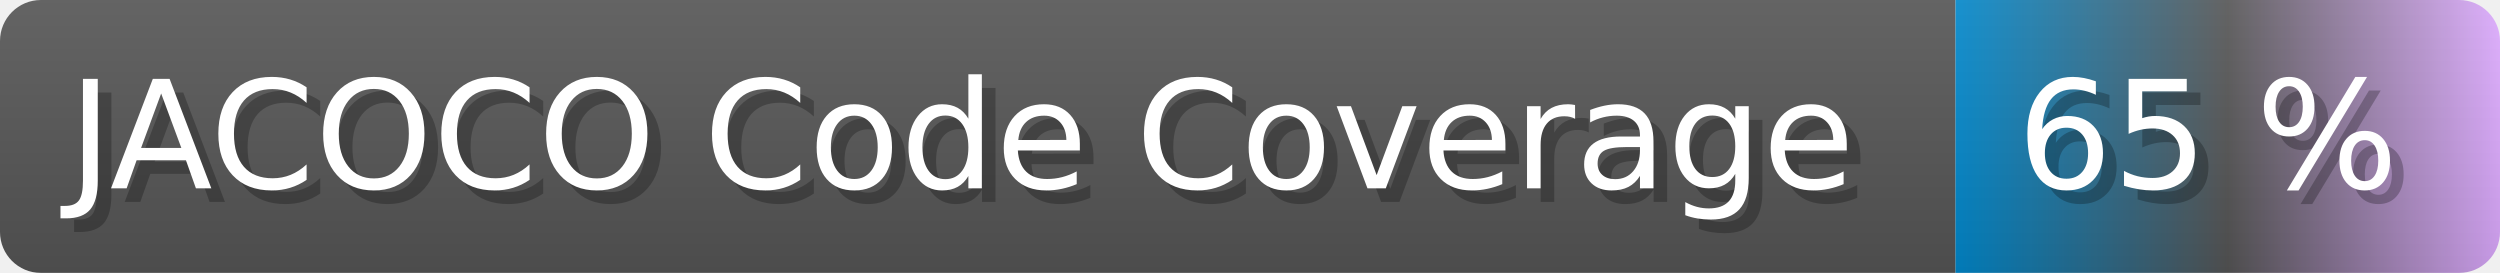
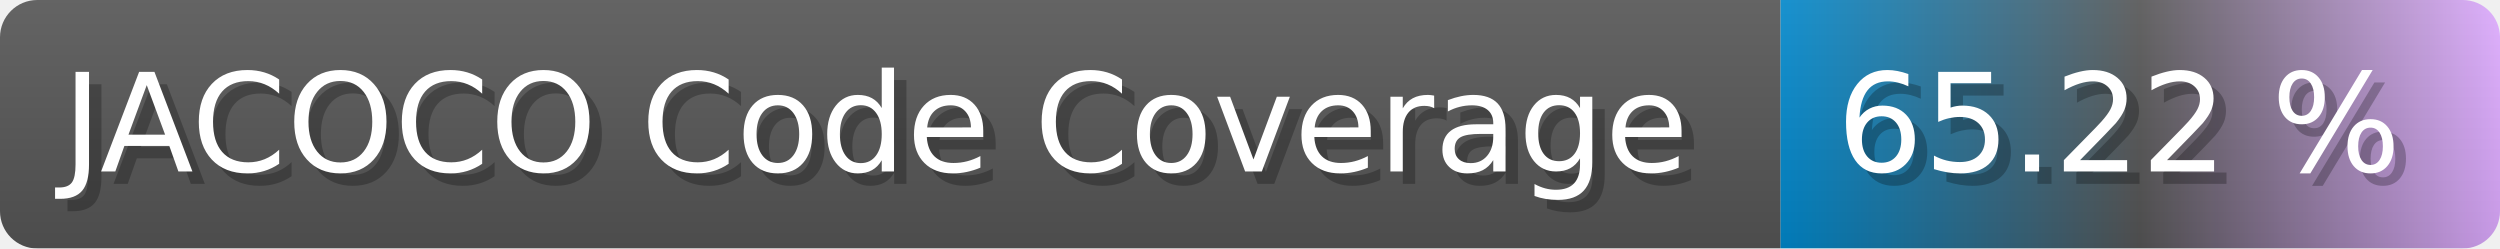
- <svg xmlns="http://www.w3.org/2000/svg" width="183.2" height="20" viewBox="0 0 1832 200" role="img" aria-label="JACOCO Code Coverage: 65 %">
+ <svg xmlns="http://www.w3.org/2000/svg" width="201.2" height="20" viewBox="0 0 2012 200" role="img" aria-label="JACOCO Code Coverage: 65.22 %">
  <linearGradient id="a" x2="0" y2="100%">
    <stop offset="0" stop-opacity=".1" stop-color="#EEE" />
    <stop offset="1" stop-opacity=".1" />
  </linearGradient>
  <mask id="m">
-     <rect width="1832" height="200" rx="30" fill="#FFF" />
+     <rect width="2012" height="200" rx="30" fill="#FFF" />
  </mask>
  <g mask="url(#m)">
    <rect width="1433" height="200" fill="#555" />
-     <rect width="399" height="200" fill="url(#x)" x="1433" />
-     <rect width="1832" height="200" fill="url(#a)" />
+     <rect width="579" height="200" fill="url(#x)" x="1433" />
+     <rect width="2012" height="200" fill="url(#a)" />
  </g>
  <g aria-hidden="true" fill="#fff" text-anchor="start" font-family="Verdana,DejaVu Sans,sans-serif" font-size="110">
    <text x="60" y="148" textLength="1333" fill="#000" opacity="0.25">JACOCO Code Coverage</text>
    <text x="50" y="138" textLength="1333">JACOCO Code Coverage</text>
-     <text x="1488" y="148" textLength="299" fill="#000" opacity="0.25">65 %</text>
-     <text x="1478" y="138" textLength="299">65 %</text>
+     <text x="1488" y="148" textLength="479" fill="#000" opacity="0.25">65.22 %</text>
+     <text x="1478" y="138" textLength="479">65.22 %</text>
  </g>
  <linearGradient id="x" x1="0%" y1="0%" x2="100%" y2="0%">
    <stop offset="0%" style="stop-color:#08C" />
    <stop offset="50%" style="stop-color:#555" />
    <stop offset="100%" style="stop-color:#daf" />
  </linearGradient>
</svg>
